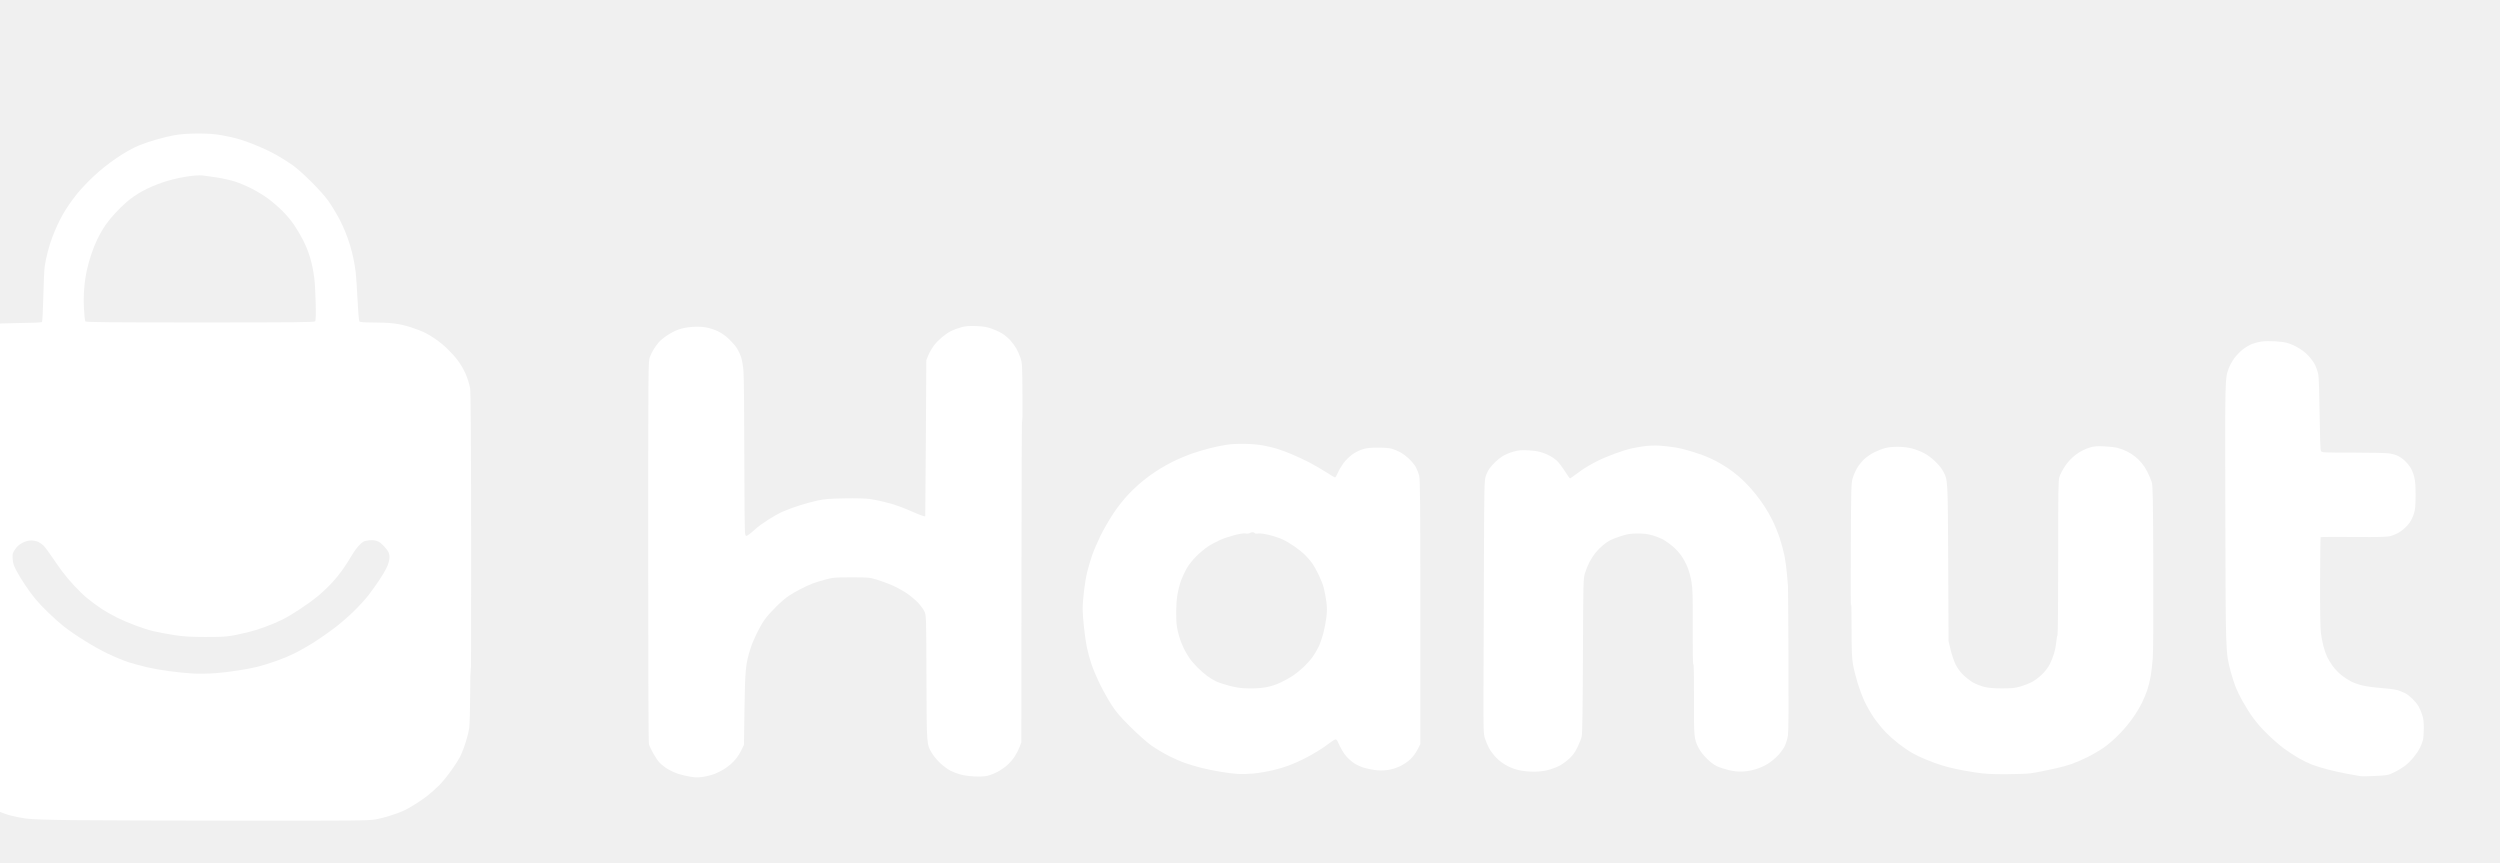
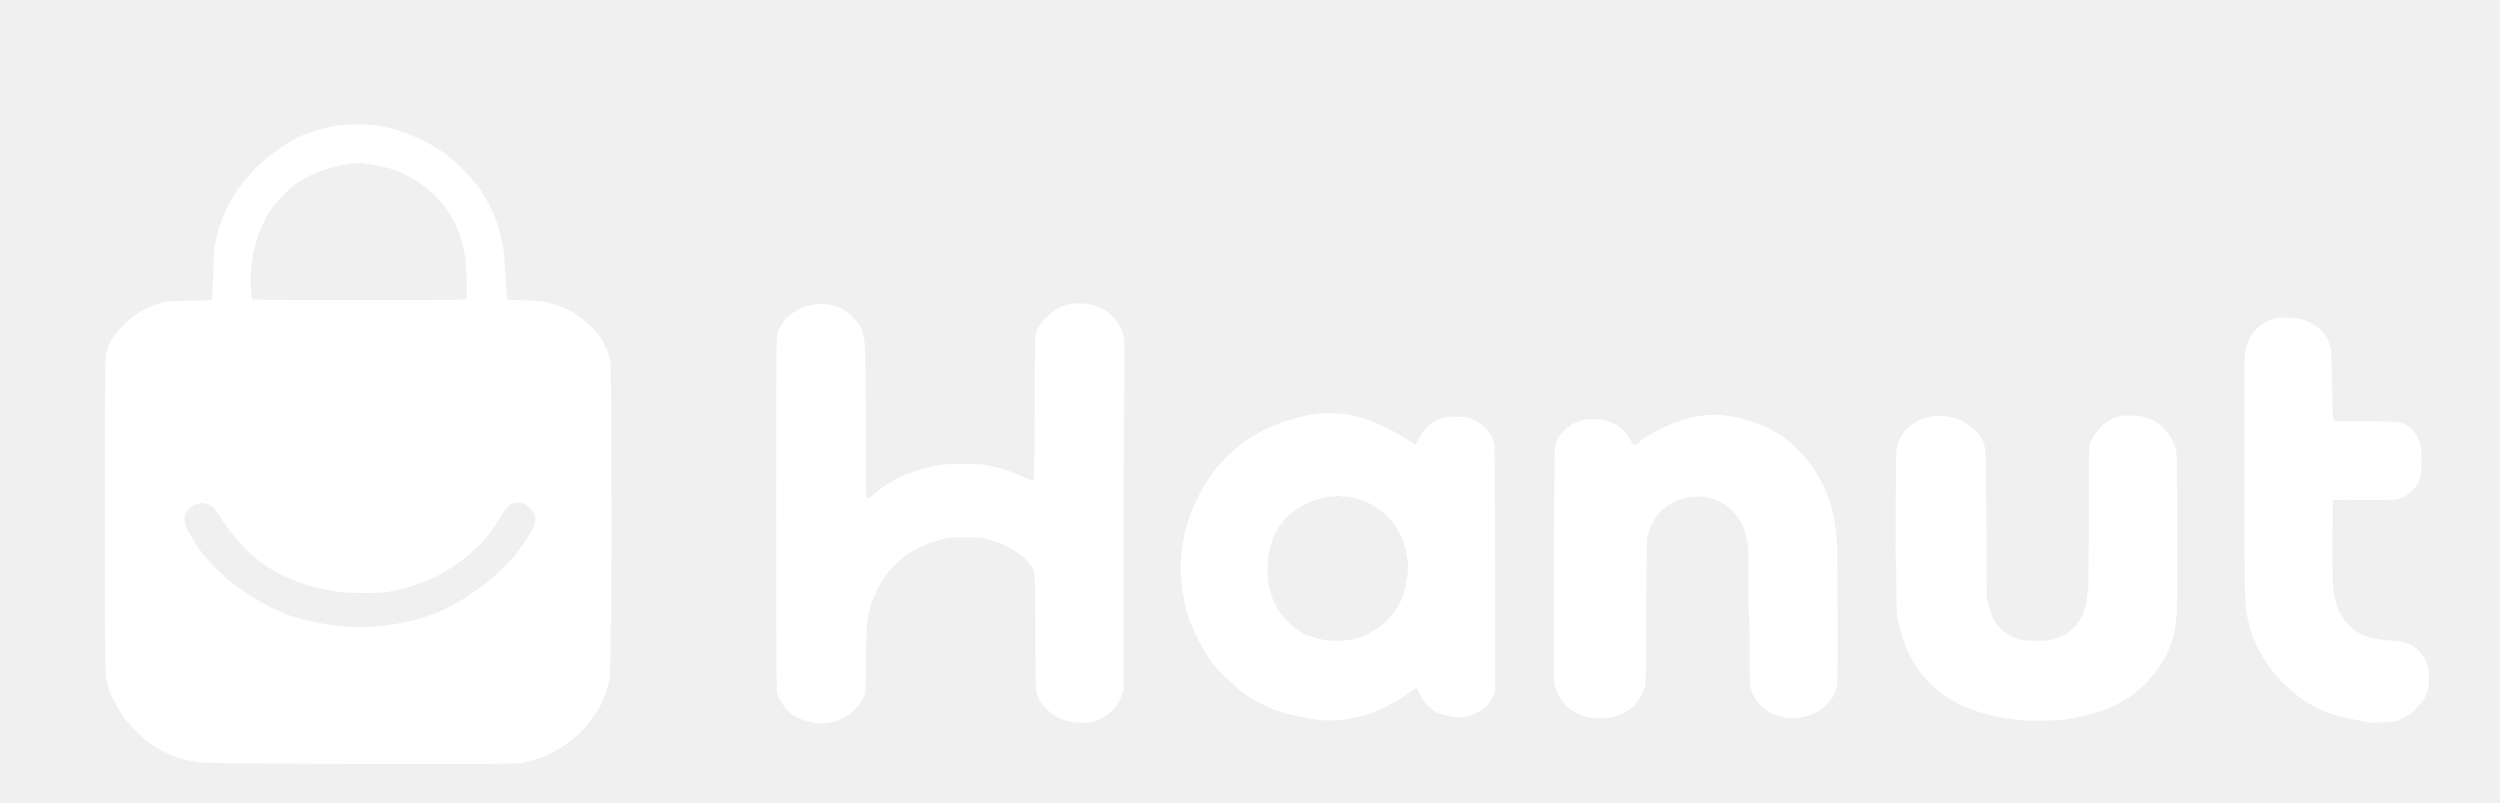
- <svg xmlns="http://www.w3.org/2000/svg" viewBox="0 0 754 260" role="img" aria-label="Hanut">
+ <svg xmlns="http://www.w3.org/2000/svg" viewBox="-56 0 810 260" role="img" aria-label="Hanut">
  <g transform="translate(-1048, -915)">
    <path fill="#FFFFFF" fill-rule="evenodd" d="M 1100.737 955.755 C 1097.718 956.277 1092.854 957.665 1090.092 958.792 C 1085.912 960.497 1080.149 964.438 1075.907 968.487 C 1074.245 970.075 1072.128 972.333 1071.207 973.5 C 1067.736 977.898 1065.9 981.105 1063.837 986.375 C 1062.86 988.867 1061.86 992.695 1061.48 995.375 C 1061.345 996.338 1061.156 1000.445 1061.065 1004.5 C 1060.97 1008.555 1060.789 1011.987 1060.659 1012.122 C 1060.516 1012.27 1057.762 1012.393 1053.786 1012.427 C 1050.136 1012.458 1046.469 1012.605 1045.638 1012.753 C 1043.883 1013.065 1041.455 1013.925 1039.201 1015.032 C 1038.331 1015.46 1036.872 1016.325 1035.962 1016.953 C 1035.049 1017.58 1033.46 1018.89 1032.427 1019.86 C 1030.395 1021.77 1028.755 1023.878 1027.712 1025.915 C 1027.347 1026.625 1026.817 1028.03 1026.528 1029.04 C 1026.008 1030.863 1026.005 1031.235 1026 1082 C 1025.995 1127.463 1026.039 1133.333 1026.393 1135 C 1026.612 1136.03 1026.977 1137.438 1027.204 1138.125 C 1027.431 1138.812 1028.291 1140.725 1029.114 1142.375 C 1029.989 1144.13 1031.44 1146.465 1032.606 1148 C 1033.702 1149.445 1035.686 1151.637 1037.015 1152.875 C 1038.344 1154.113 1040.302 1155.715 1041.371 1156.435 C 1042.44 1157.155 1044.5 1158.307 1045.951 1158.99 C 1047.403 1159.675 1049.621 1160.525 1050.884 1160.883 C 1052.146 1161.238 1054.385 1161.688 1055.857 1161.88 C 1057.657 1162.115 1062.373 1162.272 1070.266 1162.358 C 1076.718 1162.427 1099.337 1162.5 1120.53 1162.515 C 1155.24 1162.542 1159.285 1162.502 1161.294 1162.135 C 1163.62 1161.708 1167.252 1160.598 1169.46 1159.64 C 1171.233 1158.873 1174.724 1156.698 1176.869 1155.03 C 1177.851 1154.265 1179.481 1152.818 1180.488 1151.81 C 1182.528 1149.772 1186.058 1144.84 1187.05 1142.645 C 1188.052 1140.425 1189.215 1136.662 1189.511 1134.677 C 1189.659 1133.688 1189.797 1128.545 1189.817 1123.25 C 1189.845 1115.47 1189.878 1114.607 1189.99 1118.75 C 1190.067 1121.57 1190.113 1103.512 1190.092 1078.625 C 1190.067 1046.205 1189.975 1032.985 1189.771 1032 C 1189.108 1028.823 1187.876 1026.11 1185.912 1023.5 C 1185.239 1022.607 1183.791 1021.018 1182.691 1019.973 C 1180.702 1018.078 1178.277 1016.383 1175.846 1015.188 C 1175.145 1014.843 1173.253 1014.143 1171.638 1013.63 C 1168.305 1012.573 1165.818 1012.273 1160.256 1012.26 C 1157.693 1012.253 1156.579 1012.16 1156.393 1011.938 C 1156.25 1011.768 1156.002 1008.925 1155.844 1005.625 C 1155.686 1002.325 1155.436 998.555 1155.291 997.25 C 1154.669 991.685 1152.906 985.917 1150.343 981.052 C 1149.423 979.305 1147.9 976.807 1146.959 975.5 C 1144.937 972.69 1139.203 966.953 1136.35 964.885 C 1135.248 964.085 1133.068 962.703 1131.504 961.812 C 1128.477 960.088 1124.116 958.227 1120.293 957.03 C 1119.005 956.628 1116.534 956.062 1114.797 955.775 C 1112.435 955.383 1110.604 955.258 1107.529 955.273 C 1104.739 955.285 1102.556 955.443 1100.74 955.758 Z M 1113.489 968.537 C 1115.243 968.812 1117.707 969.375 1118.969 969.785 C 1120.229 970.195 1122.479 971.152 1123.968 971.91 C 1125.457 972.667 1127.651 974.008 1128.844 974.885 C 1130.038 975.763 1131.958 977.415 1133.111 978.555 C 1134.264 979.695 1135.858 981.583 1136.651 982.753 C 1137.444 983.922 1138.632 985.925 1139.293 987.205 C 1141.2 990.91 1142.208 994.305 1142.812 999.085 C 1142.963 1000.275 1143.144 1003.573 1143.21 1006.41 C 1143.297 1010.057 1143.248 1011.67 1143.044 1011.91 C 1142.802 1012.198 1137.171 1012.253 1108.388 1012.253 C 1081.204 1012.253 1073.967 1012.188 1073.757 1011.94 C 1073.612 1011.768 1073.413 1009.995 1073.316 1008.003 C 1073.117 1003.953 1073.428 999.992 1074.234 996.345 C 1074.936 993.172 1076.091 989.78 1077.381 987.105 C 1077.983 985.855 1079.09 983.943 1079.837 982.855 C 1081.281 980.758 1083.887 977.915 1086.19 975.927 C 1089.039 973.47 1092.51 971.58 1097.039 970.018 C 1101.005 968.65 1106.631 967.677 1109.153 967.922 C 1109.783 967.985 1111.734 968.26 1113.489 968.535 Z M 1162.2 1078.393 C 1163.064 1078.825 1164.597 1080.438 1165.133 1081.482 C 1165.729 1082.643 1165.538 1084.272 1164.564 1086.31 C 1163.714 1088.09 1161.45 1091.5 1159.042 1094.627 C 1158.196 1095.728 1156.234 1097.865 1154.687 1099.377 C 1153.138 1100.89 1150.55 1103.13 1148.938 1104.357 C 1147.324 1105.583 1144.628 1107.473 1142.945 1108.557 C 1141.262 1109.643 1138.451 1111.24 1136.697 1112.107 C 1133.682 1113.6 1129.166 1115.225 1125.475 1116.14 C 1122.514 1116.875 1116.763 1117.745 1112.979 1118.03 C 1110.918 1118.185 1107.983 1118.235 1106.348 1118.145 C 1101.923 1117.897 1095.983 1117.09 1092.367 1116.248 C 1090.589 1115.833 1088.044 1115.143 1086.71 1114.713 C 1085.379 1114.282 1082.566 1113.115 1080.462 1112.117 C 1076.591 1110.282 1070.552 1106.535 1067.201 1103.887 C 1064.658 1101.88 1060.578 1097.948 1058.754 1095.755 C 1056.806 1093.41 1054.151 1089.453 1052.881 1087 C 1052.121 1085.535 1051.889 1084.777 1051.817 1083.505 C 1051.73 1082.002 1051.786 1081.787 1052.577 1080.64 C 1053.174 1079.772 1053.842 1079.19 1054.798 1078.703 C 1055.755 1078.215 1056.545 1078.005 1057.423 1078.005 C 1058.157 1078.005 1059.07 1078.203 1059.626 1078.482 C 1060.146 1078.745 1060.878 1079.28 1061.251 1079.67 C 1061.623 1080.06 1062.727 1081.562 1063.704 1083.005 C 1064.681 1084.45 1066.04 1086.375 1066.724 1087.287 C 1068.932 1090.23 1071.99 1093.508 1074.344 1095.45 C 1075.606 1096.492 1077.601 1097.96 1078.776 1098.713 C 1079.952 1099.465 1081.959 1100.6 1083.24 1101.235 C 1086.512 1102.865 1091.24 1104.633 1094.236 1105.353 C 1095.639 1105.688 1098.452 1106.218 1100.485 1106.53 C 1103.499 1106.992 1105.267 1107.1 1110.048 1107.113 C 1116.271 1107.13 1117.171 1107.025 1123.129 1105.59 C 1125.952 1104.91 1130.094 1103.373 1133.146 1101.875 C 1135.855 1100.545 1141.012 1097.14 1143.84 1094.815 C 1145.174 1093.72 1147.166 1091.823 1148.27 1090.6 C 1150.476 1088.157 1151.942 1086.117 1154.123 1082.475 C 1155.592 1080.02 1157.142 1078.363 1158.18 1078.143 C 1159.938 1077.768 1161.095 1077.84 1162.205 1078.395 Z" />
    <path fill="#FFFFFF" fill-rule="evenodd" d="M 1337.84 1013.73 C 1336.858 1013.997 1335.508 1014.497 1334.84 1014.843 C 1332.978 1015.805 1330.853 1017.61 1329.633 1019.268 C 1329.027 1020.09 1328.27 1021.407 1327.953 1022.195 L 1327.375 1023.625 L 1327.243 1047.125 C 1327.17 1060.05 1327.085 1070.655 1327.055 1070.693 C 1326.925 1070.853 1325.458 1070.34 1323.25 1069.365 C 1321.945 1068.787 1320.055 1068.02 1319.052 1067.66 C 1316.66 1066.8 1312.873 1065.857 1310.363 1065.498 C 1309.123 1065.32 1306.198 1065.248 1302.738 1065.307 C 1298.075 1065.39 1296.68 1065.502 1294.5 1065.978 C 1291.27 1066.68 1287.078 1068.012 1284.23 1069.238 C 1281.725 1070.315 1277.493 1073.02 1275.657 1074.718 C 1274.953 1075.37 1274.062 1076.1 1273.682 1076.338 C 1273.003 1076.762 1272.988 1076.76 1272.748 1076.13 C 1272.598 1075.732 1272.498 1066.81 1272.485 1052.685 C 1272.475 1040.143 1272.365 1028.585 1272.24 1027.002 C 1272.108 1025.333 1271.8 1023.505 1271.505 1022.648 C 1271.225 1021.835 1270.66 1020.643 1270.245 1020 C 1269.833 1019.357 1268.775 1018.14 1267.895 1017.292 C 1266.883 1016.32 1265.638 1015.443 1264.51 1014.9 C 1263.527 1014.43 1261.915 1013.907 1260.925 1013.74 C 1258.415 1013.318 1254.948 1013.58 1252.688 1014.367 C 1250.667 1015.07 1247.92 1016.838 1246.718 1018.205 C 1245.573 1019.51 1244.573 1021.157 1244.003 1022.68 C 1243.513 1023.987 1243.505 1024.777 1243.495 1081.318 C 1243.488 1116.685 1243.575 1138.932 1243.72 1139.425 C 1244.13 1140.802 1245.772 1143.708 1246.805 1144.883 C 1247.35 1145.502 1248.547 1146.45 1249.463 1146.988 C 1250.378 1147.525 1251.86 1148.188 1252.755 1148.458 C 1253.65 1148.73 1255.228 1149.093 1256.26 1149.267 C 1257.733 1149.515 1258.557 1149.52 1260.1 1149.29 C 1261.182 1149.13 1262.73 1148.73 1263.54 1148.402 C 1267.253 1146.902 1269.953 1144.555 1271.453 1141.522 L 1272.375 1139.657 L 1272.535 1128.892 C 1272.713 1116.83 1272.895 1115.055 1274.42 1110.377 C 1275.253 1107.825 1277.23 1103.82 1278.615 1101.883 C 1280.175 1099.698 1283.915 1096.015 1285.905 1094.698 C 1287.802 1093.443 1290.998 1091.79 1293.05 1091 C 1293.78 1090.72 1295.503 1090.185 1296.878 1089.81 C 1299.233 1089.17 1299.688 1089.13 1304.753 1089.127 C 1309.9 1089.125 1310.225 1089.155 1312.432 1089.815 C 1313.7 1090.195 1315.763 1090.95 1317.015 1091.492 C 1318.267 1092.035 1320.21 1093.093 1321.335 1093.84 C 1322.46 1094.588 1324.03 1095.883 1324.828 1096.718 C 1325.625 1097.552 1326.517 1098.772 1326.815 1099.43 C 1327.35 1100.615 1327.355 1100.777 1327.417 1119.338 C 1327.453 1129.71 1327.46 1134.74 1327.67 1137.53 C 1327.88 1140.32 1328.297 1140.873 1329.152 1142.285 C 1329.623 1143.06 1330.743 1144.383 1331.64 1145.225 C 1332.54 1146.065 1333.917 1147.075 1334.7 1147.468 C 1335.485 1147.86 1336.858 1148.375 1337.75 1148.61 C 1339.978 1149.198 1343.938 1149.395 1345.71 1149.005 C 1346.488 1148.835 1347.858 1148.312 1348.755 1147.845 C 1349.653 1147.377 1350.993 1146.465 1351.735 1145.815 C 1352.478 1145.165 1353.51 1143.973 1354.035 1143.165 C 1354.557 1142.355 1355.223 1141.062 1355.513 1140.287 L 1356.04 1138.88 L 1356.075 1087.75 C 1356.095 1059.627 1356.18 1038.645 1356.265 1041.12 C 1356.365 1043.98 1356.405 1041.795 1356.375 1035.12 C 1356.33 1025.137 1356.302 1024.54 1355.792 1022.995 C 1355.498 1022.102 1354.932 1020.805 1354.535 1020.115 C 1354.138 1019.425 1353.305 1018.3 1352.685 1017.615 C 1352.065 1016.93 1350.938 1015.995 1350.177 1015.537 C 1349.417 1015.08 1347.97 1014.422 1346.963 1014.075 C 1345.565 1013.593 1344.473 1013.417 1342.38 1013.34 C 1340.2 1013.258 1339.26 1013.338 1337.845 1013.723 Z" />
    <path fill="#FFFFFF" fill-rule="evenodd" d="M 1418 1049.133 C 1414.863 1049.61 1411.085 1050.57 1407.525 1051.79 C 1405.93 1052.338 1403.315 1053.443 1401.71 1054.245 C 1396.578 1056.815 1392.19 1060.04 1388.393 1064.032 C 1386.873 1065.63 1385.105 1067.87 1383.755 1069.907 C 1382.555 1071.72 1380.835 1074.703 1379.93 1076.537 C 1379.028 1078.373 1377.878 1081.055 1377.378 1082.498 C 1376.878 1083.943 1376.188 1086.3 1375.845 1087.74 C 1375.155 1090.647 1374.498 1096.205 1374.53 1098.883 C 1374.56 1101.435 1375.205 1107.252 1375.778 1110.125 C 1376.052 1111.5 1376.675 1113.805 1377.16 1115.25 C 1377.645 1116.695 1378.815 1119.45 1379.758 1121.375 C 1380.7 1123.3 1382.275 1126.113 1383.258 1127.625 C 1384.68 1129.812 1385.845 1131.17 1388.96 1134.26 C 1391.185 1136.47 1393.89 1138.87 1395.23 1139.825 C 1396.525 1140.75 1398.888 1142.165 1400.48 1142.97 C 1402.073 1143.775 1404.385 1144.78 1405.623 1145.2 C 1406.86 1145.623 1408.998 1146.248 1410.373 1146.595 C 1413.693 1147.43 1418.62 1148.258 1421.248 1148.42 C 1422.417 1148.492 1424.61 1148.435 1426.123 1148.29 C 1427.635 1148.145 1430.312 1147.682 1432.073 1147.265 C 1435.385 1146.478 1438.08 1145.47 1441.552 1143.725 C 1444.052 1142.468 1447.177 1140.525 1449.015 1139.09 C 1449.78 1138.492 1450.578 1138.002 1450.785 1138.002 C 1450.995 1138.002 1451.278 1138.255 1451.412 1138.565 C 1452.383 1140.767 1453.225 1142.2 1454.162 1143.242 C 1454.76 1143.905 1455.81 1144.81 1456.498 1145.252 C 1457.185 1145.695 1458.407 1146.26 1459.21 1146.51 C 1460.015 1146.76 1461.528 1147.085 1462.57 1147.23 C 1465.24 1147.603 1467.763 1147.24 1470.12 1146.152 C 1471.238 1145.635 1472.525 1144.78 1473.33 1144.02 C 1474.138 1143.258 1475.013 1142.083 1475.523 1141.078 L 1476.373 1139.405 L 1476.373 1099.643 C 1476.373 1066.795 1476.312 1059.64 1476.03 1058.505 C 1475.843 1057.748 1475.398 1056.588 1475.042 1055.925 C 1474.688 1055.262 1473.708 1054.075 1472.863 1053.285 C 1471.318 1051.84 1469.807 1050.968 1467.768 1050.343 C 1467.098 1050.137 1465.465 1050.005 1463.608 1050.005 C 1461.25 1050.005 1460.175 1050.12 1458.92 1050.508 C 1457.973 1050.8 1456.655 1051.48 1455.768 1052.133 C 1454.93 1052.75 1453.763 1053.907 1453.175 1054.705 C 1452.588 1055.502 1451.83 1056.797 1451.493 1057.58 C 1451.155 1058.365 1450.773 1059.005 1450.645 1059.005 C 1450.518 1059.005 1449.335 1058.305 1448.015 1057.45 C 1446.695 1056.595 1444.468 1055.295 1443.062 1054.56 C 1439.84 1052.875 1435.705 1051.12 1433.12 1050.34 C 1432.023 1050.008 1430.165 1049.562 1428.995 1049.35 C 1425.95 1048.797 1420.863 1048.7 1417.993 1049.135 Z M 1426.393 1075.777 C 1426.498 1075.948 1426.927 1075.995 1427.505 1075.905 C 1428.698 1075.715 1432.73 1076.71 1434.927 1077.74 C 1437.018 1078.718 1439.953 1080.762 1441.615 1082.397 C 1442.35 1083.12 1443.292 1084.21 1443.71 1084.818 C 1445.055 1086.772 1446.68 1090.188 1447.213 1092.185 C 1447.498 1093.252 1447.865 1095.177 1448.028 1096.463 C 1448.255 1098.262 1448.255 1099.363 1448.025 1101.25 C 1447.863 1102.598 1447.448 1104.752 1447.105 1106.037 C 1446.763 1107.323 1446.148 1109.095 1445.738 1109.975 C 1445.328 1110.855 1444.5 1112.26 1443.9 1113.1 C 1443.3 1113.94 1442.09 1115.31 1441.215 1116.143 C 1440.34 1116.978 1438.905 1118.143 1438.028 1118.738 C 1437.15 1119.33 1435.475 1120.265 1434.305 1120.812 C 1431.398 1122.175 1428.695 1122.688 1424.765 1122.62 C 1422.195 1122.578 1421.1 1122.43 1418.738 1121.815 C 1417.15 1121.4 1415.292 1120.777 1414.613 1120.427 C 1413.932 1120.078 1412.812 1119.39 1412.125 1118.897 C 1410.36 1117.633 1407.86 1115.12 1406.758 1113.502 C 1404.858 1110.718 1403.62 1107.672 1403 1104.242 C 1402.593 1101.995 1402.655 1096.975 1403.123 1094.277 C 1403.345 1092.998 1403.845 1091.075 1404.235 1090.005 C 1404.625 1088.935 1405.4 1087.28 1405.958 1086.325 C 1406.515 1085.37 1407.792 1083.772 1408.797 1082.772 C 1409.802 1081.775 1411.383 1080.453 1412.312 1079.835 C 1413.24 1079.218 1414.91 1078.32 1416.02 1077.838 C 1418.645 1076.7 1422.585 1075.698 1423.65 1075.897 C 1424.13 1075.988 1424.648 1075.94 1424.917 1075.782 C 1425.518 1075.432 1426.177 1075.432 1426.393 1075.777 Z" />
    <path fill="#FFFFFF" fill-rule="evenodd" d="M 1543.625 1049.613 C 1542.388 1049.797 1540.812 1050.075 1540.125 1050.232 C 1537.348 1050.865 1532.5 1052.655 1529.618 1054.115 C 1527.938 1054.965 1525.812 1056.218 1524.893 1056.895 C 1521.985 1059.04 1521.68 1059.252 1521.495 1059.252 C 1521.395 1059.252 1520.68 1058.252 1519.905 1057.03 C 1519.13 1055.807 1518.052 1054.407 1517.51 1053.915 C 1516.968 1053.425 1516.045 1052.78 1515.46 1052.48 C 1513.312 1051.385 1511.657 1050.96 1509 1050.823 C 1506.8 1050.708 1506.057 1050.772 1504.417 1051.223 C 1503.343 1051.518 1501.88 1052.135 1501.167 1052.595 C 1499.667 1053.565 1498.258 1054.9 1497.218 1056.333 C 1496.815 1056.887 1496.295 1057.97 1496.062 1058.735 C 1495.682 1059.988 1495.633 1062.37 1495.562 1082.625 C 1495.52 1095 1495.46 1112.1 1495.427 1120.625 C 1495.375 1135.055 1495.405 1136.228 1495.833 1137.625 C 1496.085 1138.45 1496.648 1139.8 1497.083 1140.625 C 1497.518 1141.45 1498.56 1142.815 1499.4 1143.655 C 1501.27 1145.53 1503.823 1146.853 1506.583 1147.377 C 1509.312 1147.895 1512.515 1147.853 1514.807 1147.265 C 1515.845 1147 1517.373 1146.44 1518.2 1146.022 C 1519.028 1145.605 1520.39 1144.627 1521.23 1143.853 C 1522.365 1142.802 1523.01 1141.92 1523.755 1140.407 C 1524.305 1139.29 1524.883 1137.812 1525.04 1137.125 C 1525.24 1136.252 1525.353 1128.897 1525.415 1112.75 C 1525.503 1090.193 1525.518 1089.583 1526.025 1087.875 C 1526.31 1086.912 1526.93 1085.39 1527.398 1084.492 C 1527.868 1083.595 1528.682 1082.34 1529.208 1081.703 C 1530.513 1080.123 1532.31 1078.603 1533.71 1077.893 C 1534.35 1077.568 1535.885 1076.99 1537.123 1076.61 C 1538.92 1076.055 1539.87 1075.915 1541.87 1075.905 C 1543.758 1075.895 1544.875 1076.035 1546.427 1076.473 C 1547.56 1076.792 1549.108 1077.427 1549.87 1077.885 C 1550.63 1078.343 1551.855 1079.23 1552.588 1079.857 C 1553.323 1080.485 1554.41 1081.667 1555.008 1082.488 C 1555.605 1083.307 1556.468 1084.885 1556.925 1085.992 C 1557.417 1087.185 1557.925 1089.05 1558.167 1090.565 C 1558.51 1092.703 1558.568 1094.973 1558.525 1104.333 C 1558.493 1111.478 1558.56 1115.488 1558.713 1115.393 C 1558.865 1115.297 1558.938 1119.08 1558.91 1125.807 C 1558.863 1137.385 1558.91 1137.88 1560.328 1140.623 C 1561.355 1142.61 1563.97 1145.225 1565.782 1146.078 C 1566.562 1146.443 1568.193 1146.978 1569.407 1147.265 C 1571.05 1147.655 1572.16 1147.76 1573.74 1147.682 C 1576.36 1147.552 1579.235 1146.625 1581.427 1145.203 C 1582.287 1144.645 1583.598 1143.532 1584.343 1142.73 C 1585.085 1141.927 1585.983 1140.66 1586.335 1139.915 C 1586.688 1139.17 1587.095 1137.787 1587.24 1136.843 C 1587.417 1135.695 1587.473 1127.995 1587.407 1113.625 C 1587.355 1101.8 1587.285 1091.955 1587.255 1091.75 C 1587.225 1091.545 1587.093 1089.98 1586.958 1088.277 C 1586.823 1086.573 1586.488 1084.055 1586.213 1082.682 C 1585.938 1081.31 1585.282 1078.877 1584.758 1077.277 C 1584.233 1075.677 1583.23 1073.228 1582.53 1071.835 C 1579.685 1066.162 1575.29 1060.775 1570.672 1057.295 C 1568.69 1055.8 1566.045 1054.223 1563.858 1053.232 C 1560.95 1051.915 1556.373 1050.478 1553.52 1049.988 C 1551.958 1049.72 1549.595 1049.45 1548.27 1049.39 C 1546.912 1049.328 1544.88 1049.425 1543.61 1049.615 Z" />
    <path fill="#FFFFFF" fill-rule="evenodd" d="M 1678.35 1049.955 C 1675.323 1050.857 1672.615 1052.885 1670.787 1055.62 C 1670.088 1056.667 1669.338 1058.11 1669.123 1058.825 C 1668.78 1059.965 1668.735 1062.988 1668.748 1083.295 C 1668.755 1096.208 1668.665 1106.525 1668.545 1106.6 C 1668.425 1106.675 1668.258 1107.56 1668.172 1108.568 C 1668.088 1109.575 1667.778 1111.182 1667.483 1112.137 C 1667.188 1113.093 1666.605 1114.55 1666.19 1115.375 C 1665.755 1116.24 1664.785 1117.51 1663.903 1118.375 C 1663.06 1119.2 1661.693 1120.235 1660.865 1120.672 C 1660.037 1121.113 1658.465 1121.728 1657.37 1122.042 C 1655.725 1122.515 1654.77 1122.615 1651.88 1122.62 C 1649.34 1122.623 1647.855 1122.5 1646.465 1122.167 C 1645.398 1121.912 1643.86 1121.305 1642.99 1120.792 C 1642.133 1120.287 1640.797 1119.245 1640.025 1118.475 C 1639.167 1117.623 1638.297 1116.412 1637.79 1115.373 C 1637.333 1114.435 1636.672 1112.478 1636.323 1111.022 L 1635.688 1108.375 L 1635.578 1084.875 C 1635.518 1072.105 1635.495 1065.843 1635.307 1062.435 C 1635.12 1059.027 1634.765 1058.475 1634.045 1057.125 C 1633.06 1055.277 1630.443 1052.782 1628.328 1051.677 C 1627.338 1051.16 1625.66 1050.512 1624.6 1050.242 C 1622.253 1049.643 1618.728 1049.593 1616.618 1050.127 C 1615.797 1050.335 1614.34 1050.893 1613.378 1051.363 C 1612.415 1051.833 1611.037 1052.76 1610.318 1053.42 C 1609.598 1054.083 1608.608 1055.297 1608.12 1056.123 C 1607.633 1056.948 1607.023 1058.355 1606.763 1059.248 C 1606.323 1060.762 1606.285 1062.188 1606.2 1080.498 C 1606.15 1091.292 1606.18 1098.998 1606.268 1097.623 C 1606.358 1096.203 1606.427 1098.96 1606.43 1103.998 C 1606.432 1111.01 1606.52 1113.377 1606.838 1115.275 C 1607.06 1116.595 1607.688 1119.127 1608.233 1120.9 C 1608.778 1122.672 1609.72 1125.195 1610.328 1126.502 C 1610.935 1127.812 1612.19 1130.005 1613.113 1131.377 C 1614.037 1132.75 1615.713 1134.807 1616.835 1135.95 C 1619.075 1138.228 1622.155 1140.617 1624.89 1142.195 C 1626.823 1143.31 1630.508 1144.838 1633.625 1145.818 C 1636.228 1146.635 1639.537 1147.335 1643.875 1147.988 C 1646.665 1148.407 1648.508 1148.51 1652.96 1148.5 C 1656.032 1148.492 1659.35 1148.375 1660.335 1148.24 C 1661.32 1148.105 1662.912 1147.825 1663.875 1147.62 C 1664.838 1147.415 1666.75 1147.008 1668.125 1146.715 C 1669.5 1146.422 1671.58 1145.848 1672.75 1145.438 C 1673.92 1145.027 1676.085 1144.093 1677.565 1143.355 C 1679.045 1142.62 1681.25 1141.338 1682.463 1140.505 C 1683.733 1139.635 1685.78 1137.85 1687.282 1136.307 C 1690.013 1133.5 1692.388 1130.208 1693.988 1127.01 C 1694.508 1125.973 1695.225 1124.272 1695.58 1123.232 C 1695.938 1122.195 1696.405 1120.338 1696.62 1119.107 C 1696.835 1117.877 1697.128 1115.407 1697.268 1113.62 C 1697.427 1111.598 1697.49 1101.172 1697.435 1085.995 C 1697.358 1064.72 1697.297 1061.458 1696.955 1060.348 C 1696.74 1059.647 1696.09 1058.167 1695.515 1057.06 C 1693.705 1053.58 1690.675 1051.188 1686.688 1050.09 C 1685.963 1049.89 1684.133 1049.675 1682.62 1049.613 C 1680.438 1049.52 1679.555 1049.59 1678.345 1049.95 Z" />
    <path fill="#FFFFFF" fill-rule="evenodd" d="M 1730.125 1017.997 C 1729.3 1018.112 1728.008 1018.443 1727.25 1018.727 C 1726.493 1019.013 1725.225 1019.758 1724.43 1020.383 C 1723.635 1021.008 1722.49 1022.193 1721.883 1023.018 C 1721.278 1023.84 1720.54 1025.157 1720.245 1025.945 C 1719.64 1027.56 1719.34 1028.215 1719.208 1033.647 C 1719.073 1039.08 1719.105 1049.285 1719.157 1070.002 C 1719.213 1091.258 1719.233 1101.655 1719.427 1107.47 C 1719.623 1113.285 1719.993 1114.515 1720.75 1117.43 C 1721.15 1118.973 1721.825 1121.11 1722.253 1122.18 C 1722.677 1123.25 1723.6 1125.14 1724.3 1126.377 C 1726.715 1130.645 1728.518 1133.07 1731.475 1136.03 C 1733.07 1137.625 1735.445 1139.72 1736.75 1140.682 C 1738.055 1141.645 1740.138 1143.008 1741.375 1143.708 C 1742.613 1144.41 1744.39 1145.27 1745.323 1145.62 C 1747.92 1146.595 1752.005 1147.655 1755.875 1148.365 C 1757.8 1148.718 1759.655 1149.05 1760 1149.108 C 1760.345 1149.165 1762.323 1149.127 1764.4 1149.027 C 1768.03 1148.853 1768.245 1148.812 1770.025 1147.96 C 1771.042 1147.473 1772.573 1146.547 1773.425 1145.902 C 1775.047 1144.675 1776.9 1142.427 1777.875 1140.502 C 1778.19 1139.88 1778.575 1138.902 1778.73 1138.33 C 1778.885 1137.758 1779.015 1136.117 1779.02 1134.685 C 1779.028 1132.662 1778.91 1131.723 1778.495 1130.48 C 1778.2 1129.6 1777.718 1128.485 1777.425 1128.005 C 1776.513 1126.508 1774.69 1124.732 1773.38 1124.068 C 1772.69 1123.718 1771.562 1123.277 1770.875 1123.093 C 1770.188 1122.907 1768.052 1122.64 1766.13 1122.5 C 1764.208 1122.36 1761.708 1122.025 1760.573 1121.755 C 1759.438 1121.485 1757.86 1120.932 1757.068 1120.525 C 1756.275 1120.117 1754.975 1119.268 1754.18 1118.635 C 1753.385 1118.002 1752.218 1116.785 1751.583 1115.932 C 1750.95 1115.078 1750.162 1113.777 1749.833 1113.045 C 1749.003 1111.188 1748.318 1108.535 1747.983 1105.88 C 1747.8 1104.422 1747.713 1098.968 1747.735 1090.39 C 1747.755 1083.107 1747.833 1077.09 1747.905 1077.015 C 1747.98 1076.94 1752.475 1076.912 1757.898 1076.953 C 1765.915 1077.01 1767.98 1076.958 1768.968 1076.662 C 1769.635 1076.465 1770.562 1076.11 1771.028 1075.873 C 1772.365 1075.193 1773.927 1073.823 1774.785 1072.578 C 1775.22 1071.948 1775.787 1070.745 1776.047 1069.91 C 1776.42 1068.71 1776.525 1067.57 1776.542 1064.51 C 1776.557 1061.69 1776.45 1060.157 1776.148 1058.89 C 1775.917 1057.932 1775.39 1056.615 1774.973 1055.965 C 1774.555 1055.315 1773.778 1054.387 1773.243 1053.905 C 1772.708 1053.422 1771.84 1052.807 1771.315 1052.54 C 1770.79 1052.272 1769.695 1051.93 1768.883 1051.78 C 1767.983 1051.613 1763.68 1051.508 1757.838 1051.508 C 1748.458 1051.508 1748.263 1051.498 1747.995 1050.998 C 1747.815 1050.662 1747.68 1046.893 1747.598 1040.06 C 1747.53 1034.325 1747.363 1028.958 1747.228 1028.133 C 1747.09 1027.307 1746.65 1025.948 1746.245 1025.113 C 1745.82 1024.232 1744.885 1022.96 1744.023 1022.09 C 1742.45 1020.503 1740.037 1019.075 1737.843 1018.43 C 1736.228 1017.955 1732.098 1017.727 1730.125 1018.005 Z" />
  </g>
</svg>
